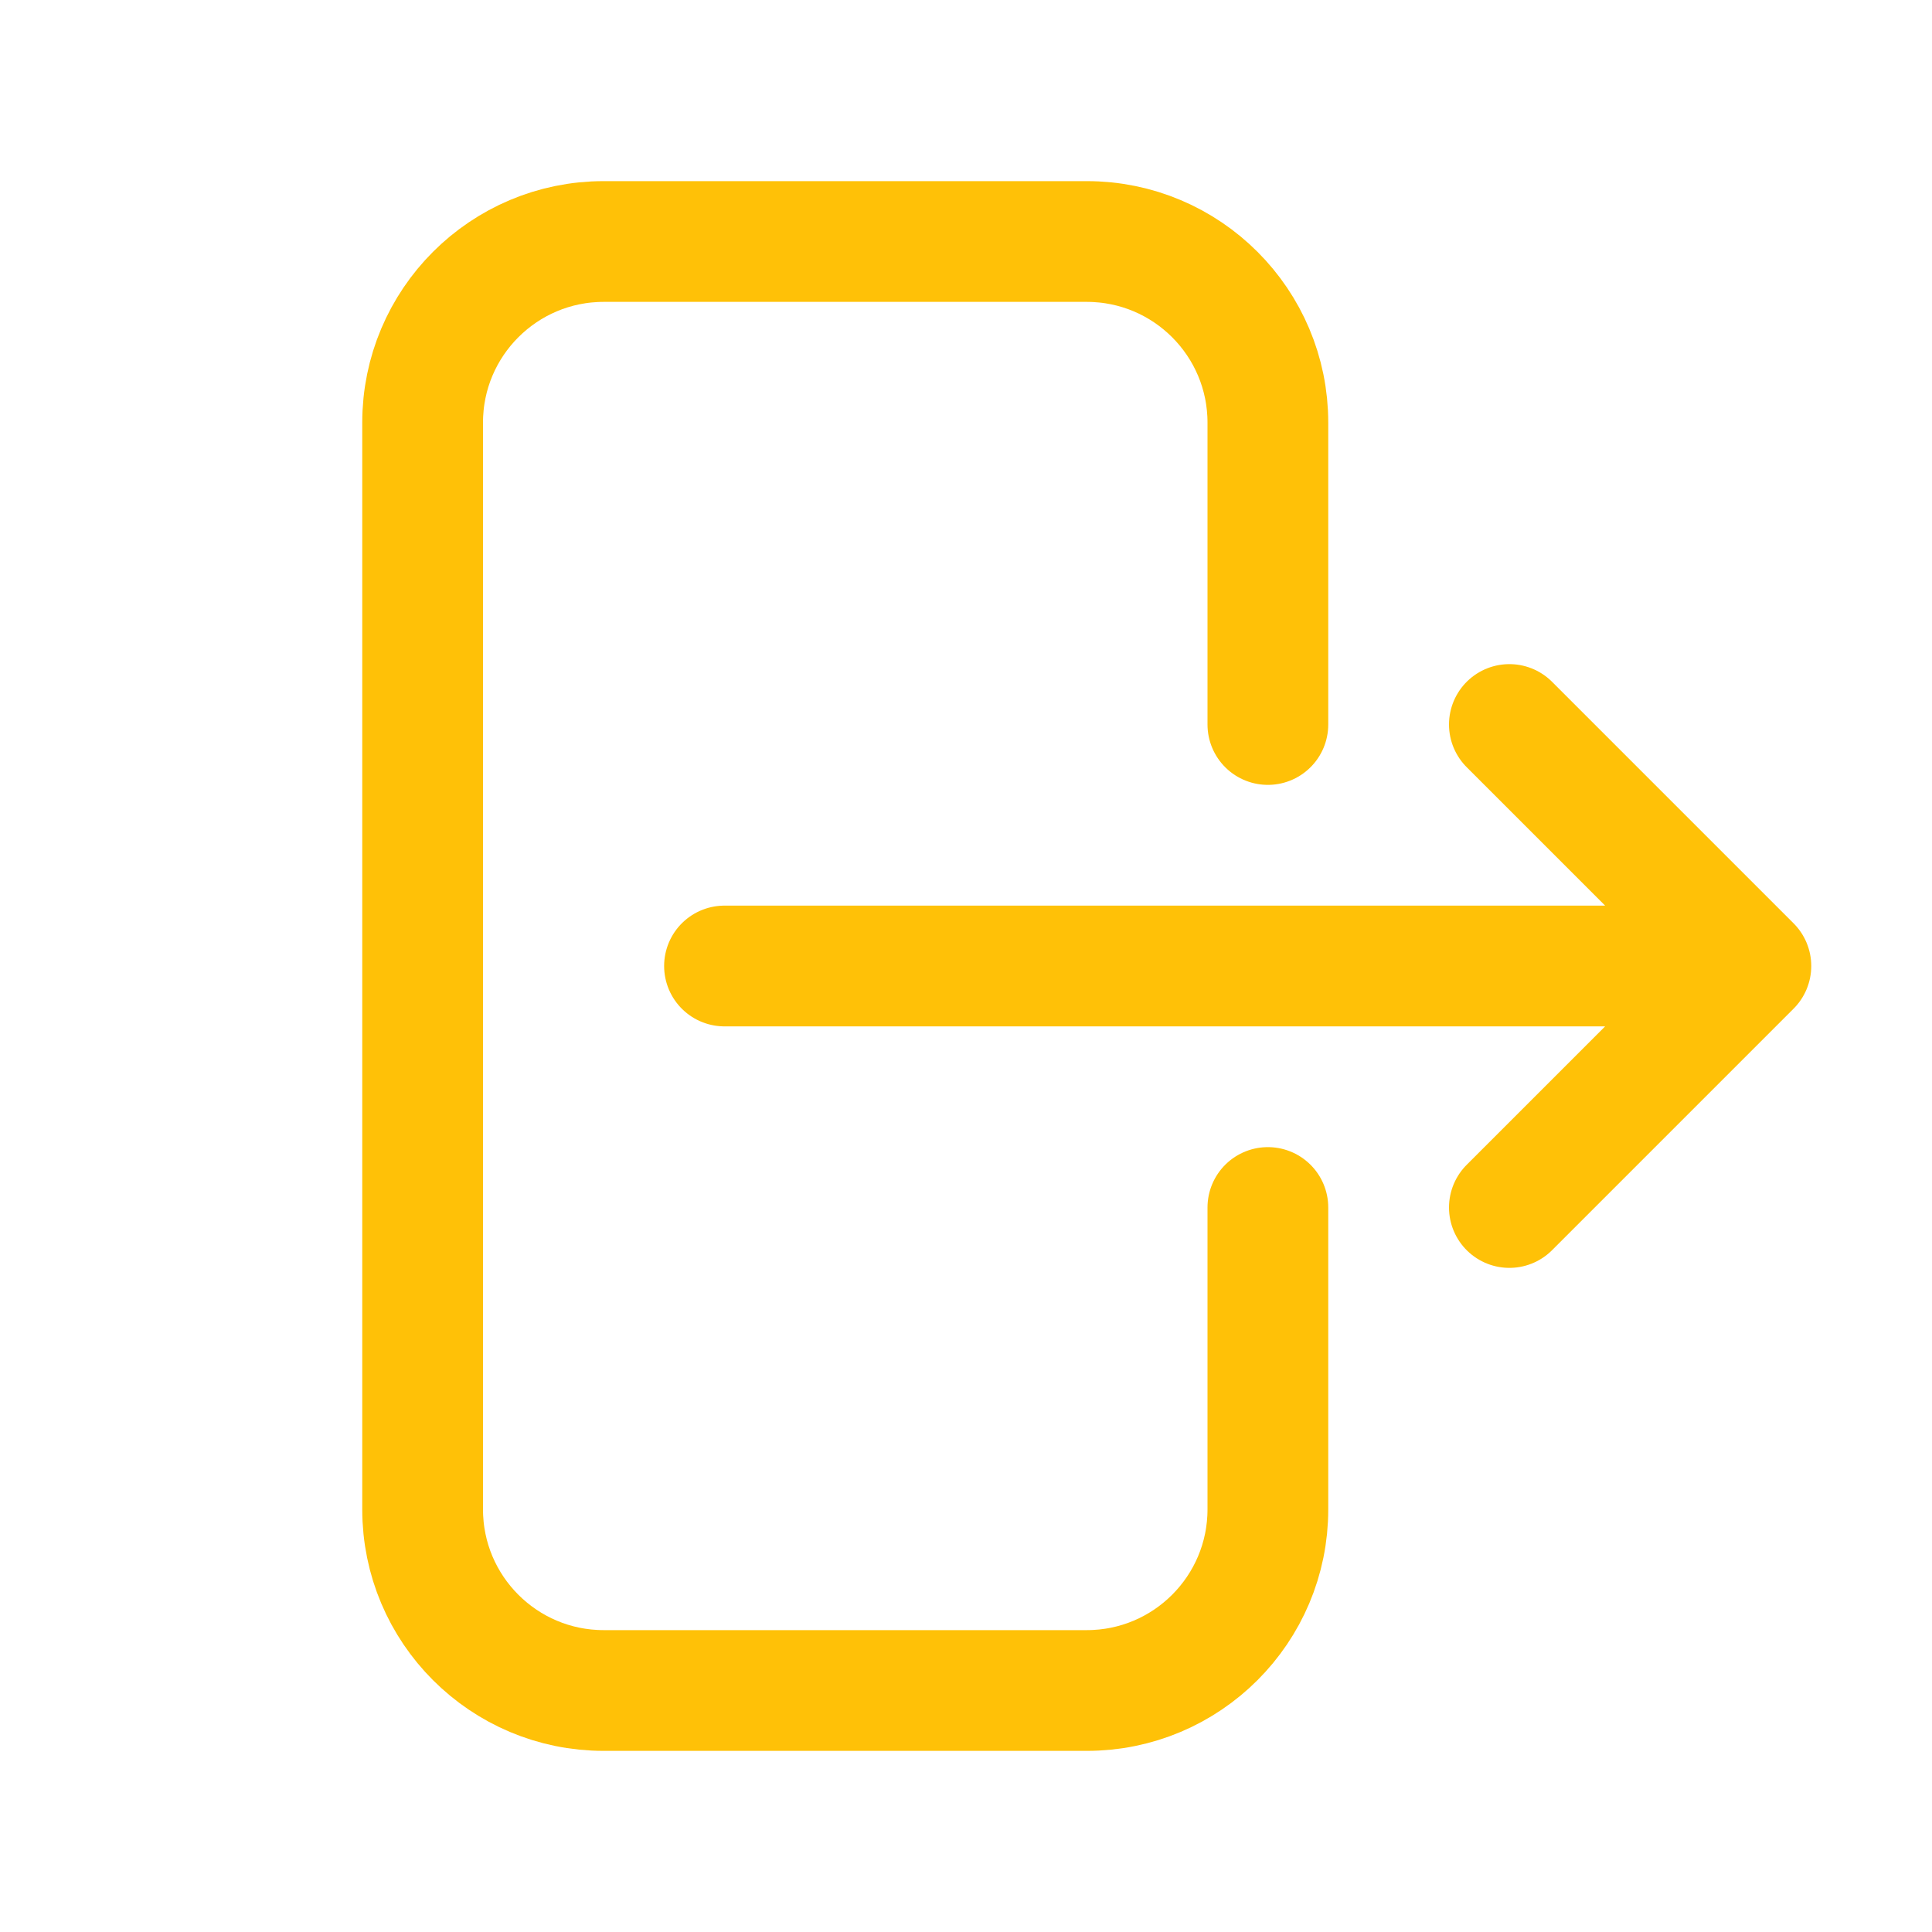
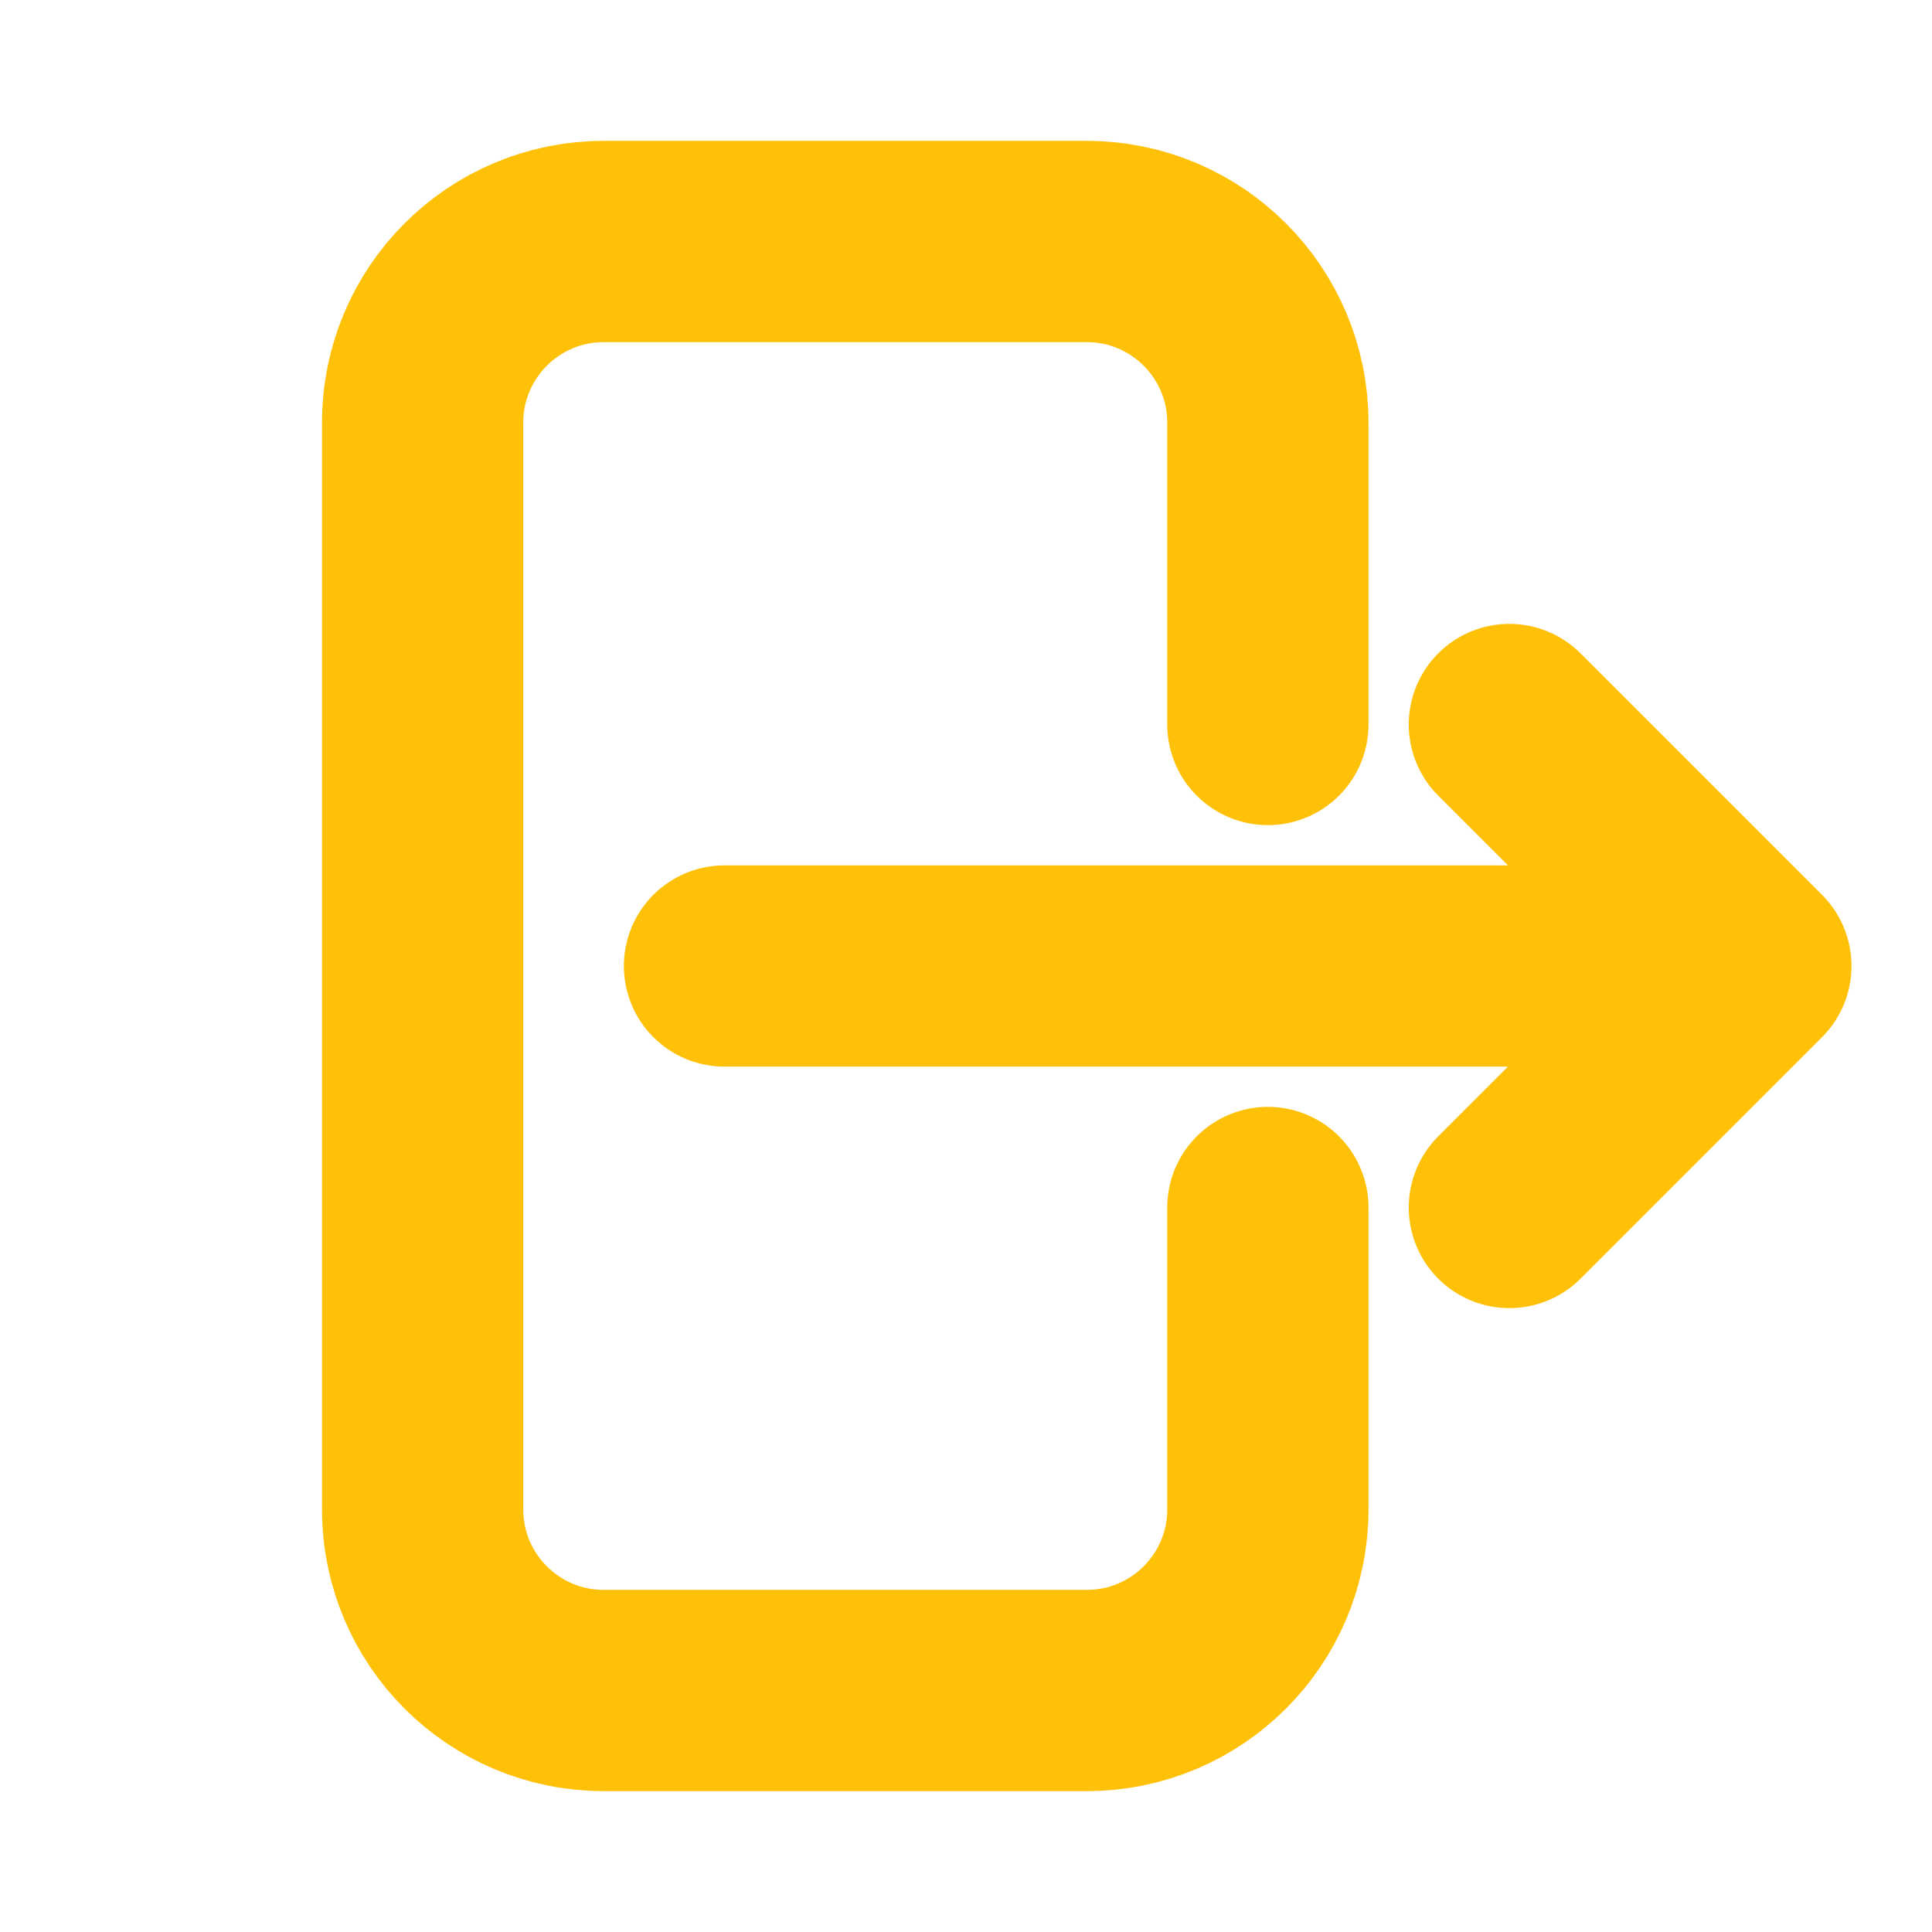
- <svg xmlns="http://www.w3.org/2000/svg" fill="none" viewBox="0 0 24 24" stroke-width="1.5" stroke="#ffc107" class="w-6 h-6">
+ <svg xmlns="http://www.w3.org/2000/svg" fill="none" viewBox="0 0 24 24" stroke-width="2.5" stroke="#ffc107" class="w-6 h-6">
  <path stroke-linecap="round" stroke-linejoin="round" d="M15.75 9V5.25A2.25 2.25 0 0013.5 3h-6a2.25 2.25 0 00-2.25 2.25v13.5A2.25 2.25 0 007.5 21h6a2.25 2.25 0 002.25-2.25V15m3 0l3-3m0 0l-3-3m3 3H9" />
</svg>
